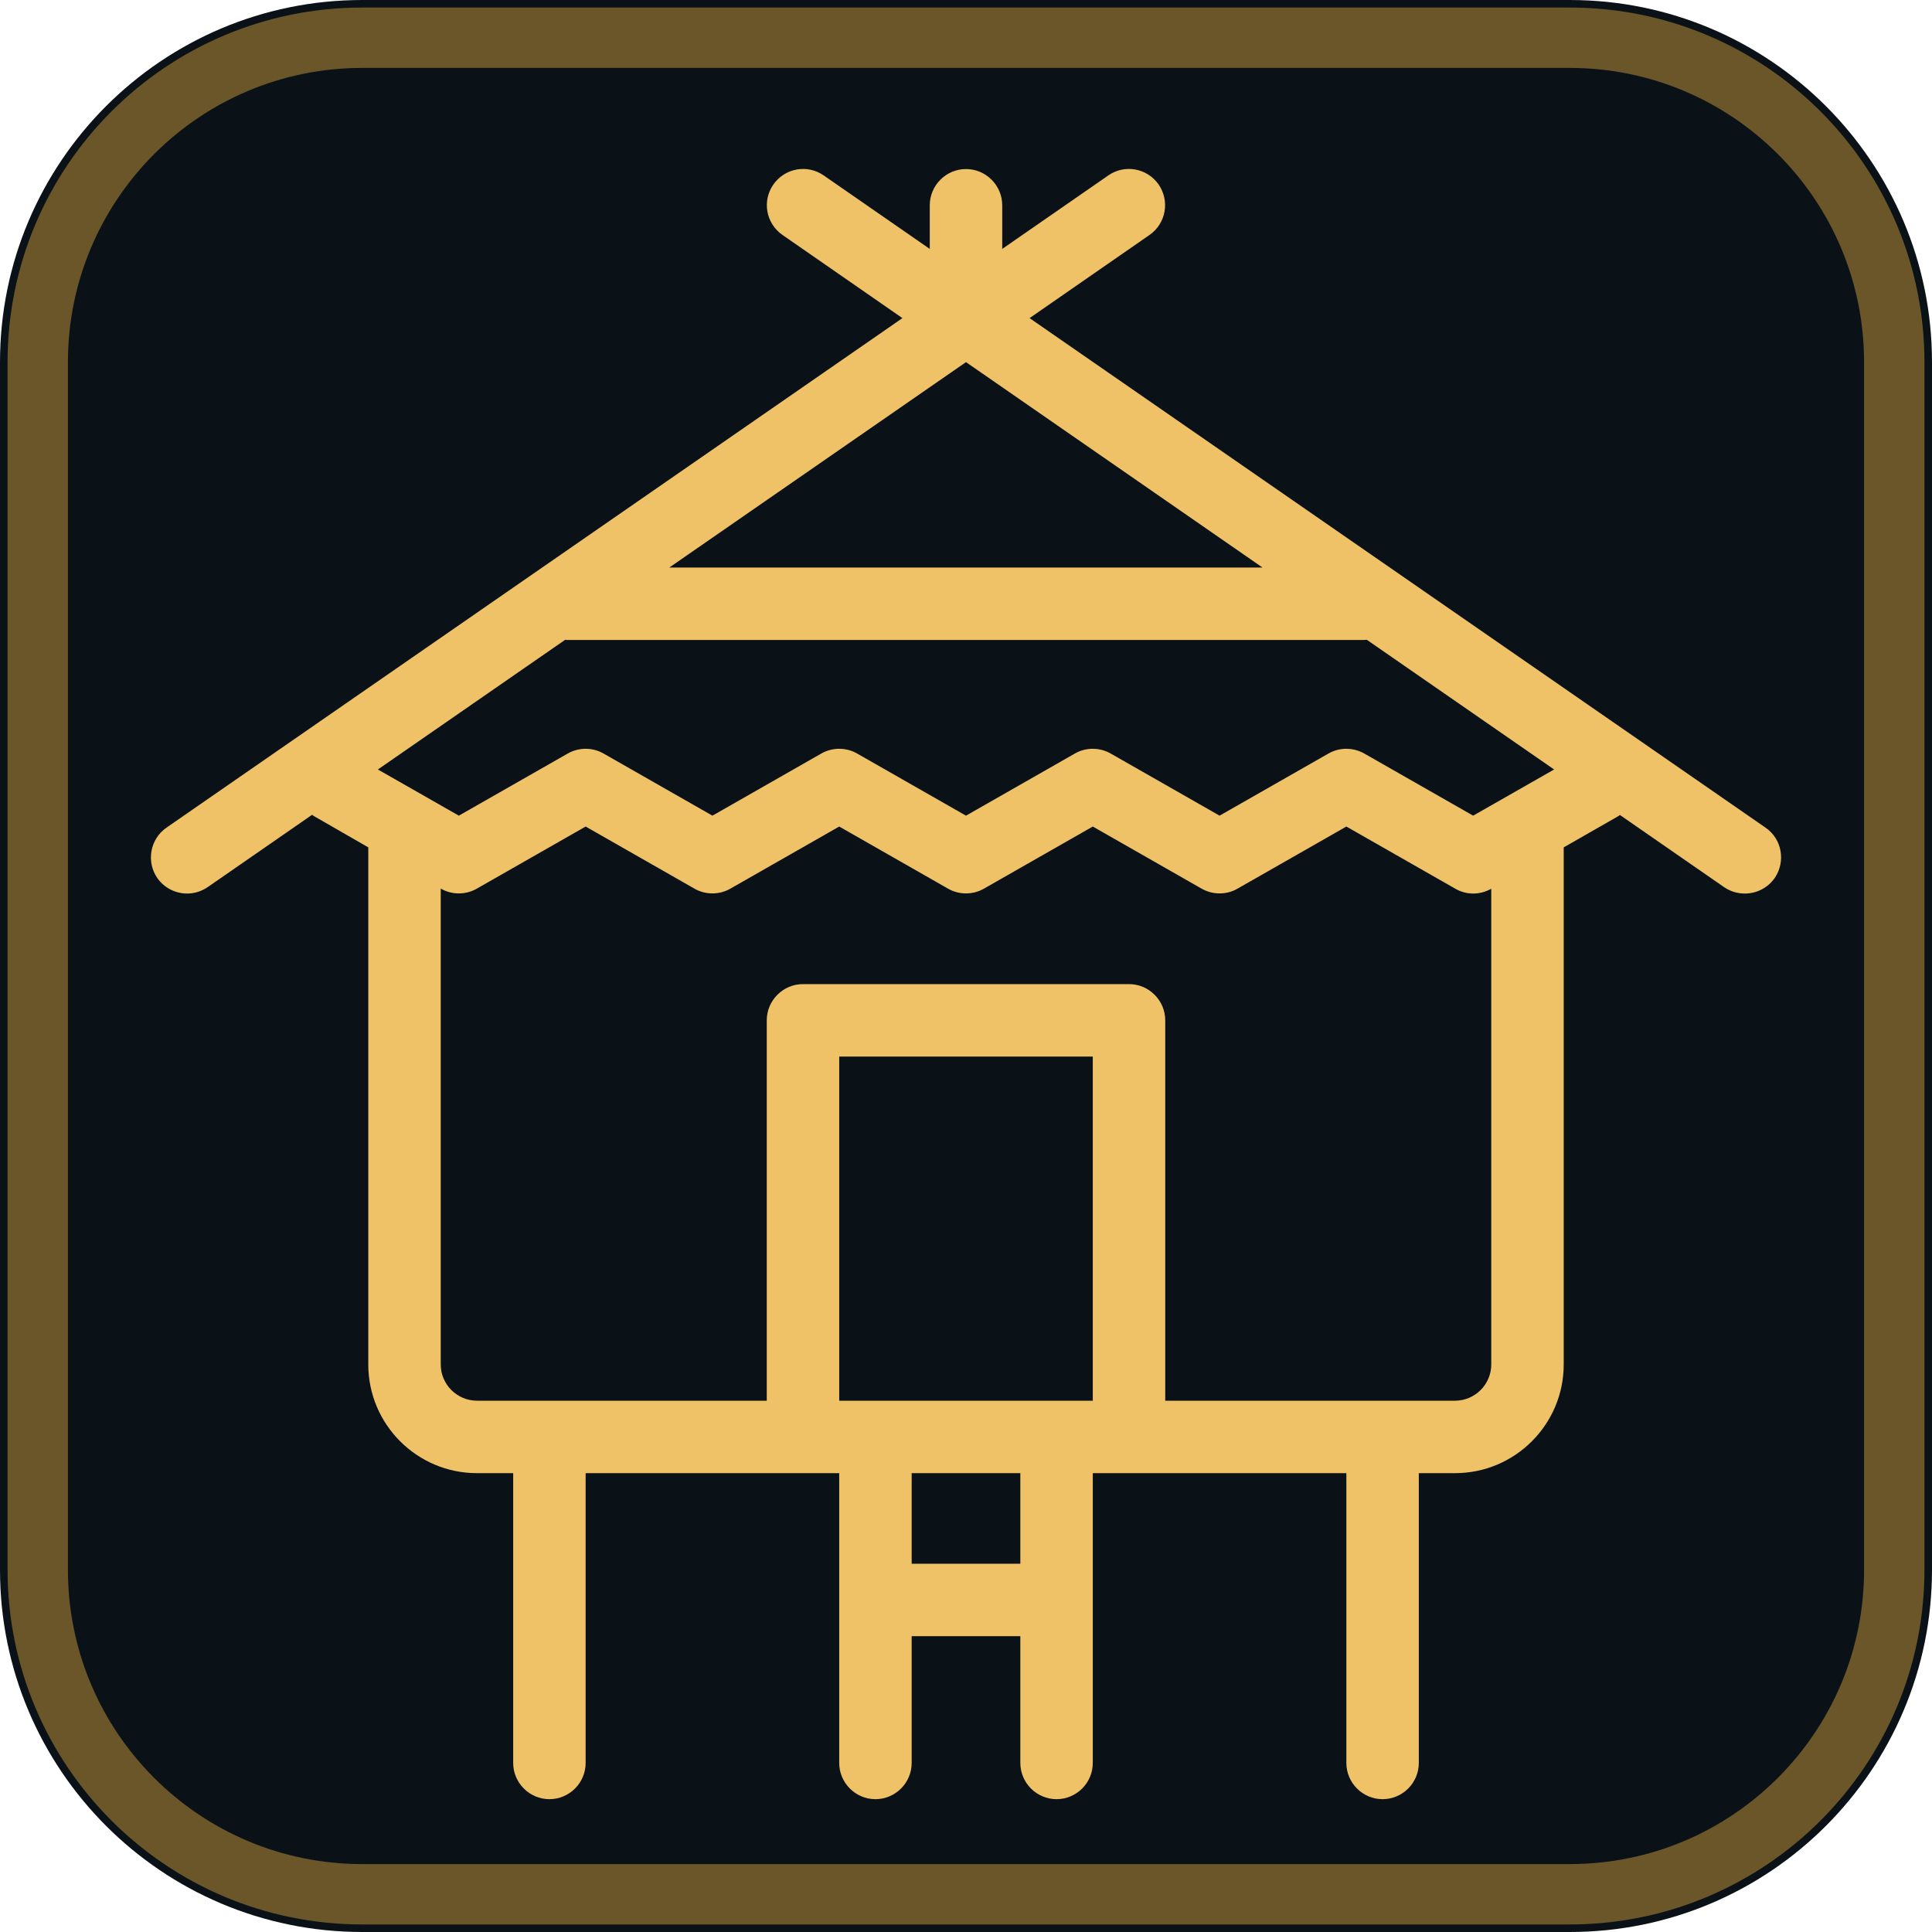
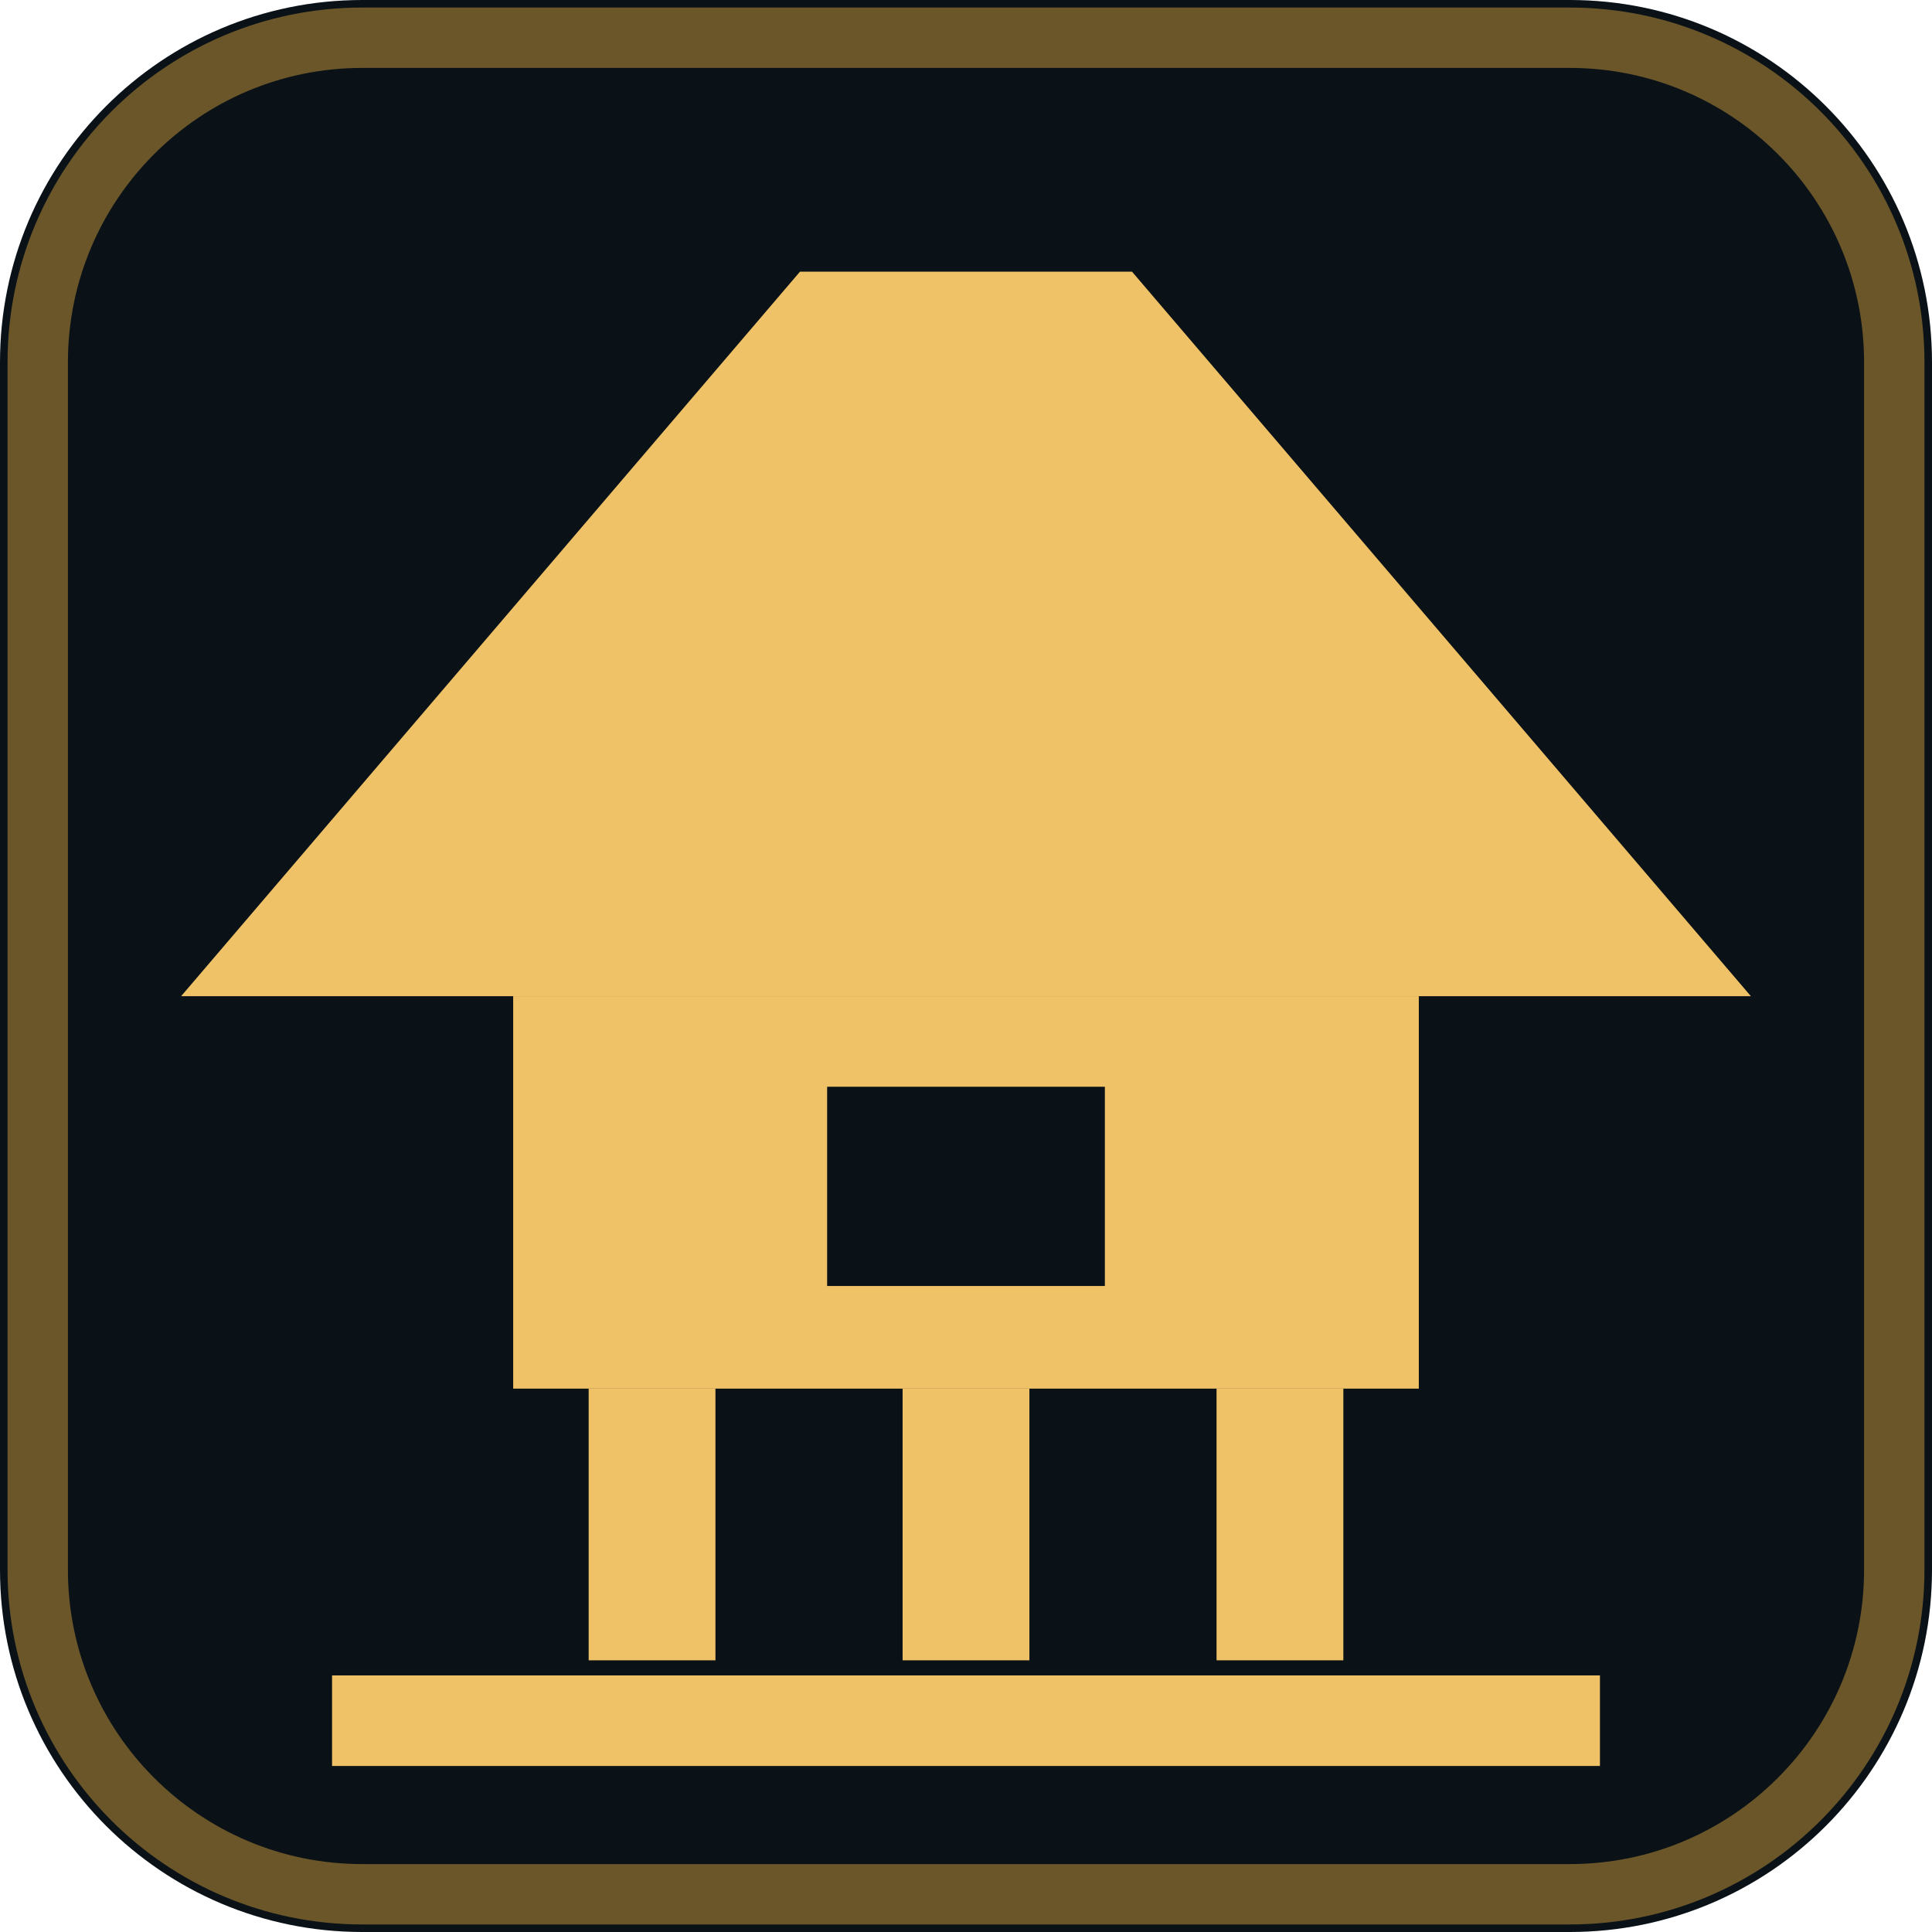
<svg xmlns="http://www.w3.org/2000/svg" viewBox="0 0 64 64" role="img" aria-label="LEA Reviewer">
  <rect width="64" height="64" rx="12" fill="#0a1218" />
  <rect x="1.25" y="1.25" width="61.5" height="61.5" rx="10.75" fill="none" stroke="#e0a83f" stroke-width="2" opacity=".45" />
-   <g transform="translate(2 2.6) scale(0.6)" fill="#f0c268">
-     <path d="M94.14,41.36L53.51,13.23l6.62-4.59c0.91-0.63,1.13-1.87,0.51-2.78c-0.63-0.91-1.87-1.14-2.78-0.51L52,9.41V7       c0-1.1-0.9-2-2-2s-2,0.9-2,2v2.41l-5.86-4.06c-0.91-0.63-2.15-0.4-2.78,0.51c-0.63,0.91-0.4,2.15,0.51,2.78l6.62,4.59L5.86,41.36       c-0.91,0.63-1.13,1.88-0.51,2.78C5.74,44.7,6.37,45,7,45c0.39,0,0.79-0.12,1.14-0.36l5.76-3.99c0.04,0.03,0.07,0.06,0.11,0.08       L17,42.45V71c0,3.31,2.69,6,6,6h2v16c0,1.1,0.9,2,2,2s2-0.9,2-2V77h12h2v16c0,1.1,0.9,2,2,2s2-0.9,2-2v-7h6v7c0,1.1,0.9,2,2,2       s2-0.9,2-2V77h2h12v16c0,1.1,0.9,2,2,2s2-0.9,2-2V77h2c3.31,0,6-2.69,6-6V42.45l2.99-1.71c0.04-0.02,0.07-0.05,0.11-0.08       l5.76,3.99C92.21,44.89,92.61,45,93,45c0.63,0,1.26-0.3,1.65-0.86C95.27,43.23,95.05,41.98,94.14,41.36z M66.37,27H33.62L50,15.66       L66.37,27z M53,82h-6v-5h6V82z M55,73H45h-2V54h14v19H55z M79,71c0,1.1-0.9,2-2,2H61V52c0-1.1-0.9-2-2-2H41c-1.1,0-2,0.9-2,2v21H23       c-1.1,0-2-0.9-2-2V44.73h0.01c0.61,0.35,1.37,0.35,1.98,0L29,41.3l6.01,3.43c0.61,0.35,1.37,0.35,1.98,0L43,41.3l6.01,3.43       c0.61,0.35,1.37,0.35,1.98,0L57,41.3l6.01,3.43c0.62,0.35,1.37,0.35,1.98,0L71,41.3l6.01,3.43C77.32,44.91,77.66,45,78,45       s0.68-0.09,0.99-0.26H79V71z M78,40.7l-6.01-3.43c-0.62-0.35-1.37-0.35-1.98,0L64,40.7l-6.01-3.43c-0.62-0.35-1.37-0.35-1.98,0       L50,40.7l-6.01-3.43c-0.61-0.35-1.37-0.35-1.98,0L36,40.7l-6.01-3.43c-0.61-0.35-1.37-0.35-1.98,0L22,40.7l-4.47-2.55l10.34-7.16       c0.04,0,0.09,0.01,0.13,0.01h44c0.05,0,0.09-0.01,0.13-0.01l10.34,7.16L78,40.7z" />
+   <g fill="#f0c268">
+     <path d="M26.5 9 h11 L58 33 H6 Z" />
+     <path d="M17 33 h30 v13 H17 Z" />
+     <path d="M19.5 46 h4.2 v9 h-4.2 Z" />
+     <path d="M29.9 46 h4.2 v9 h-4.2 Z" />
+     <path d="M40.3 46 h4.2 v9 h-4.2 Z" />
+     <path d="M11 55.5 h42 v3 H11 Z" />
  </g>
+   <path d="M27.4 36 h9.2 v6.6 h-9.2 Z" fill="#0a1218" />
</svg>
